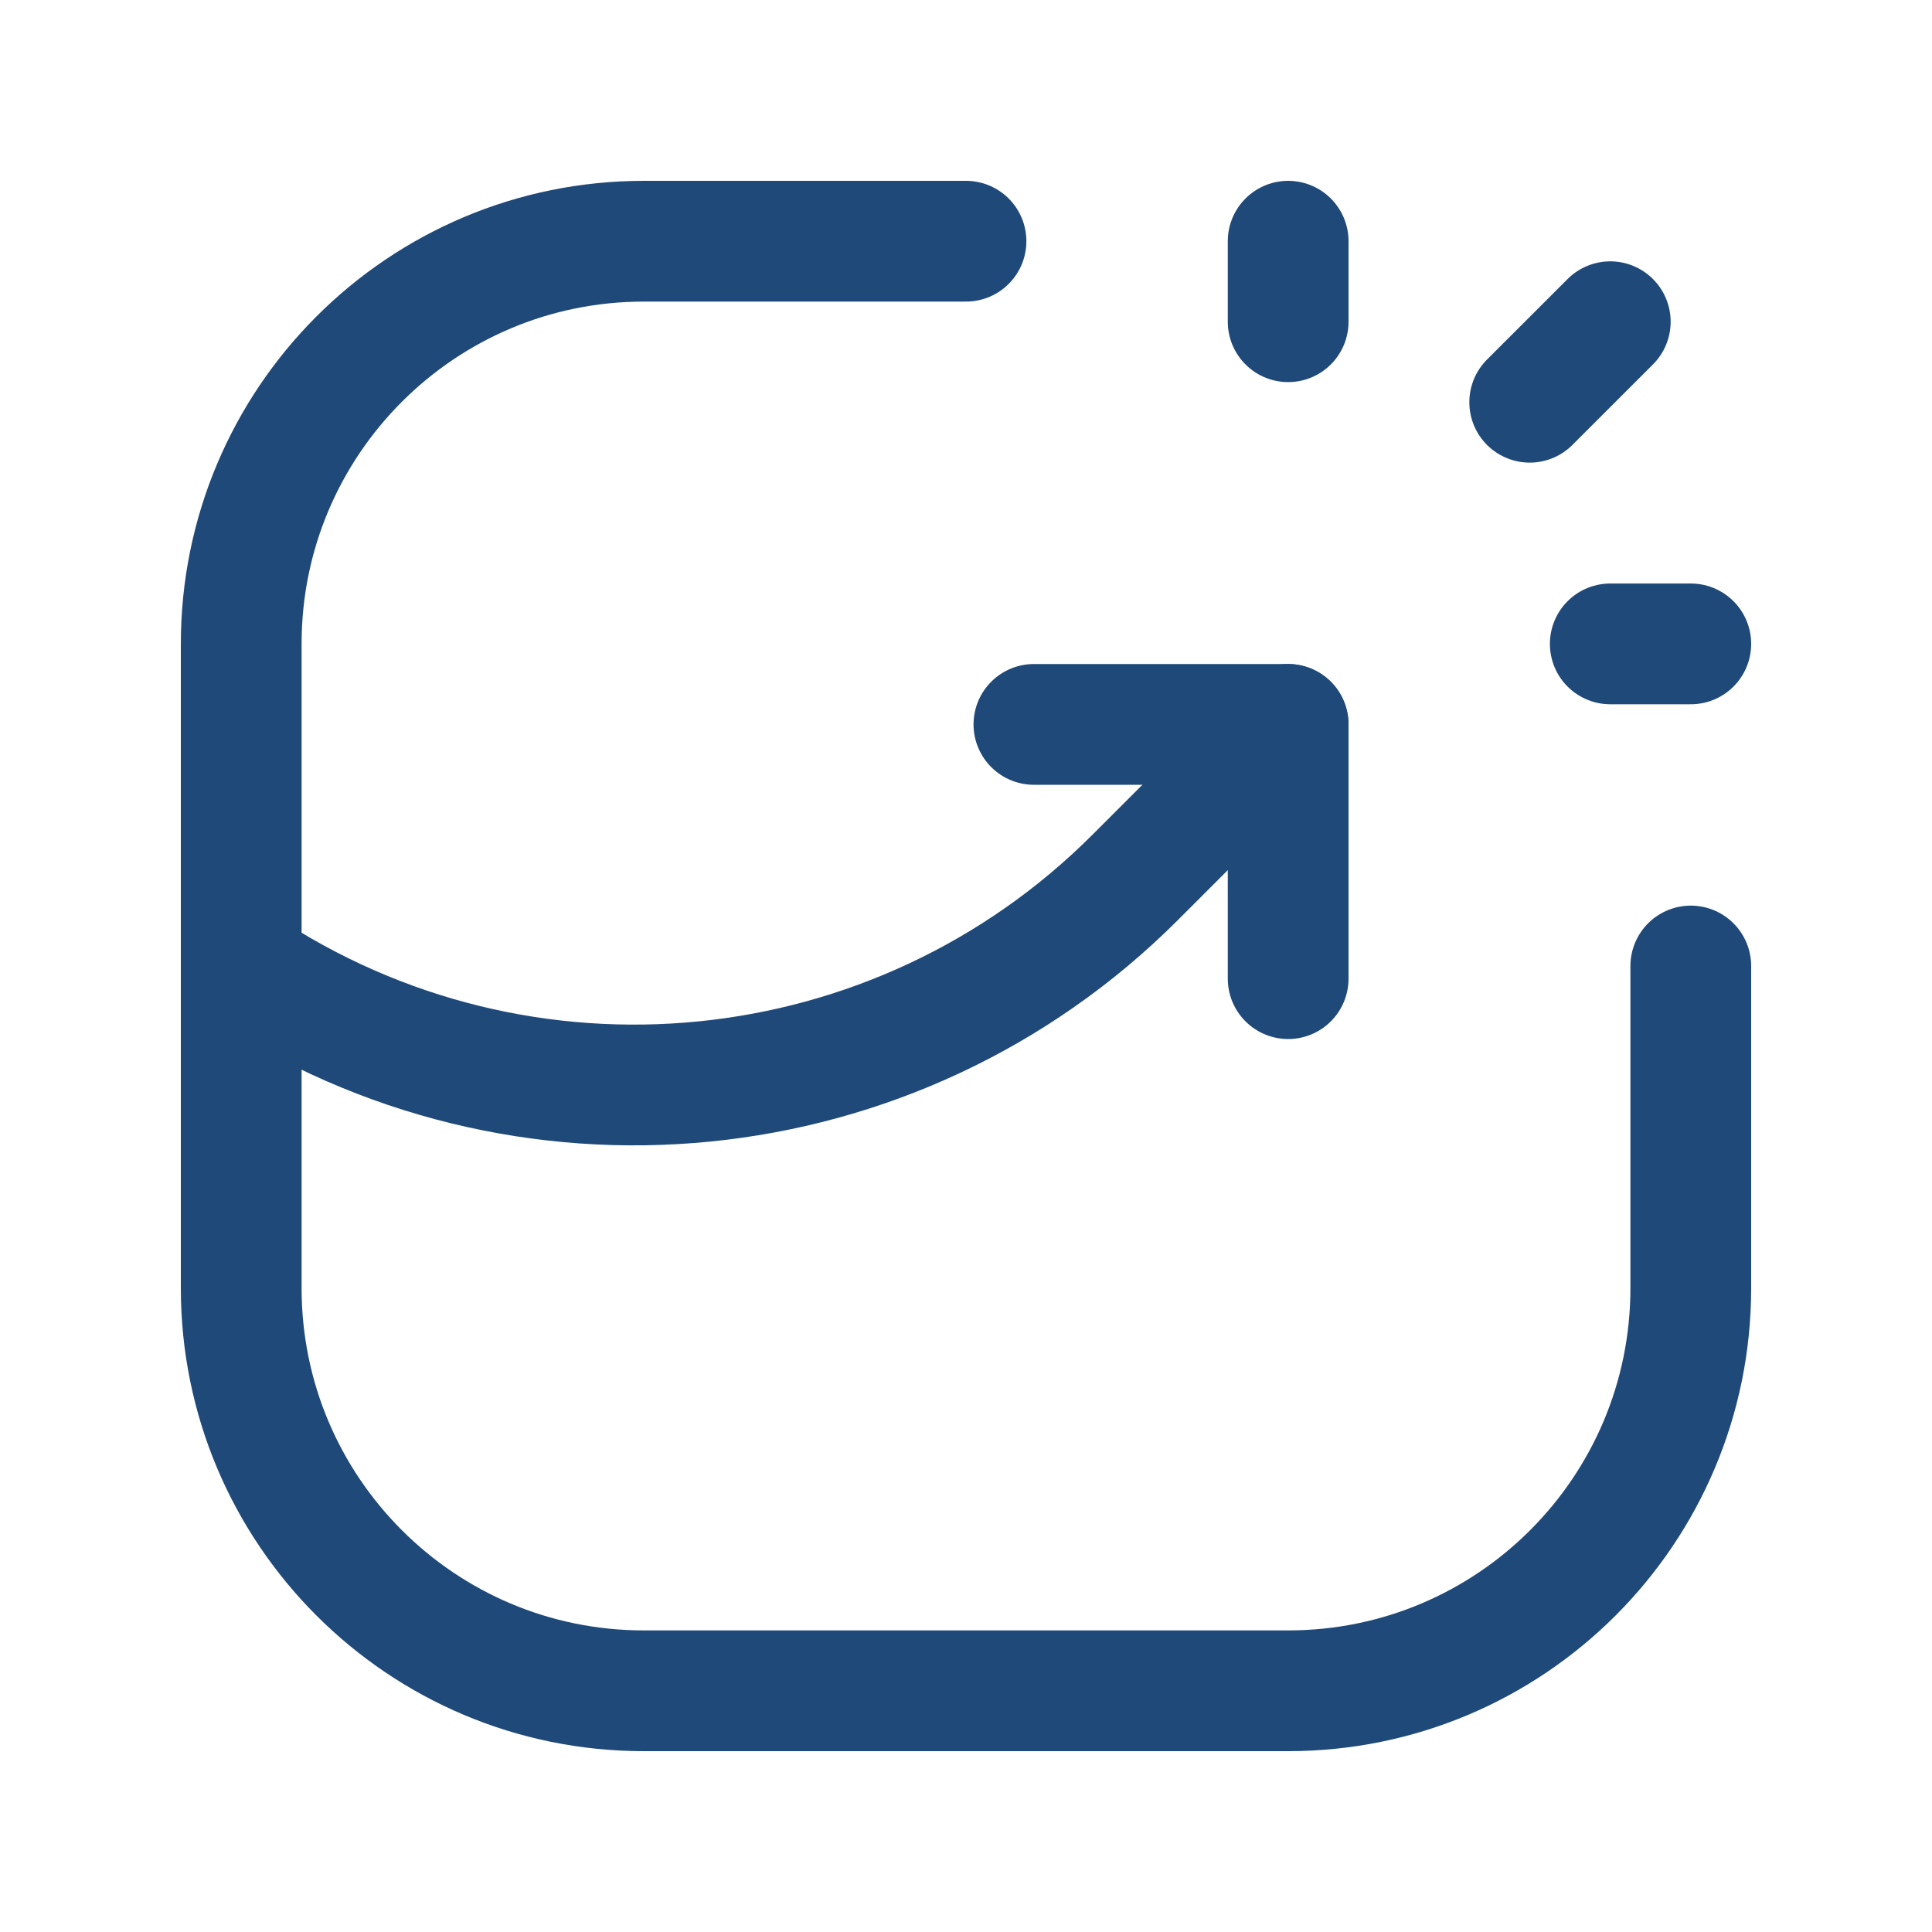
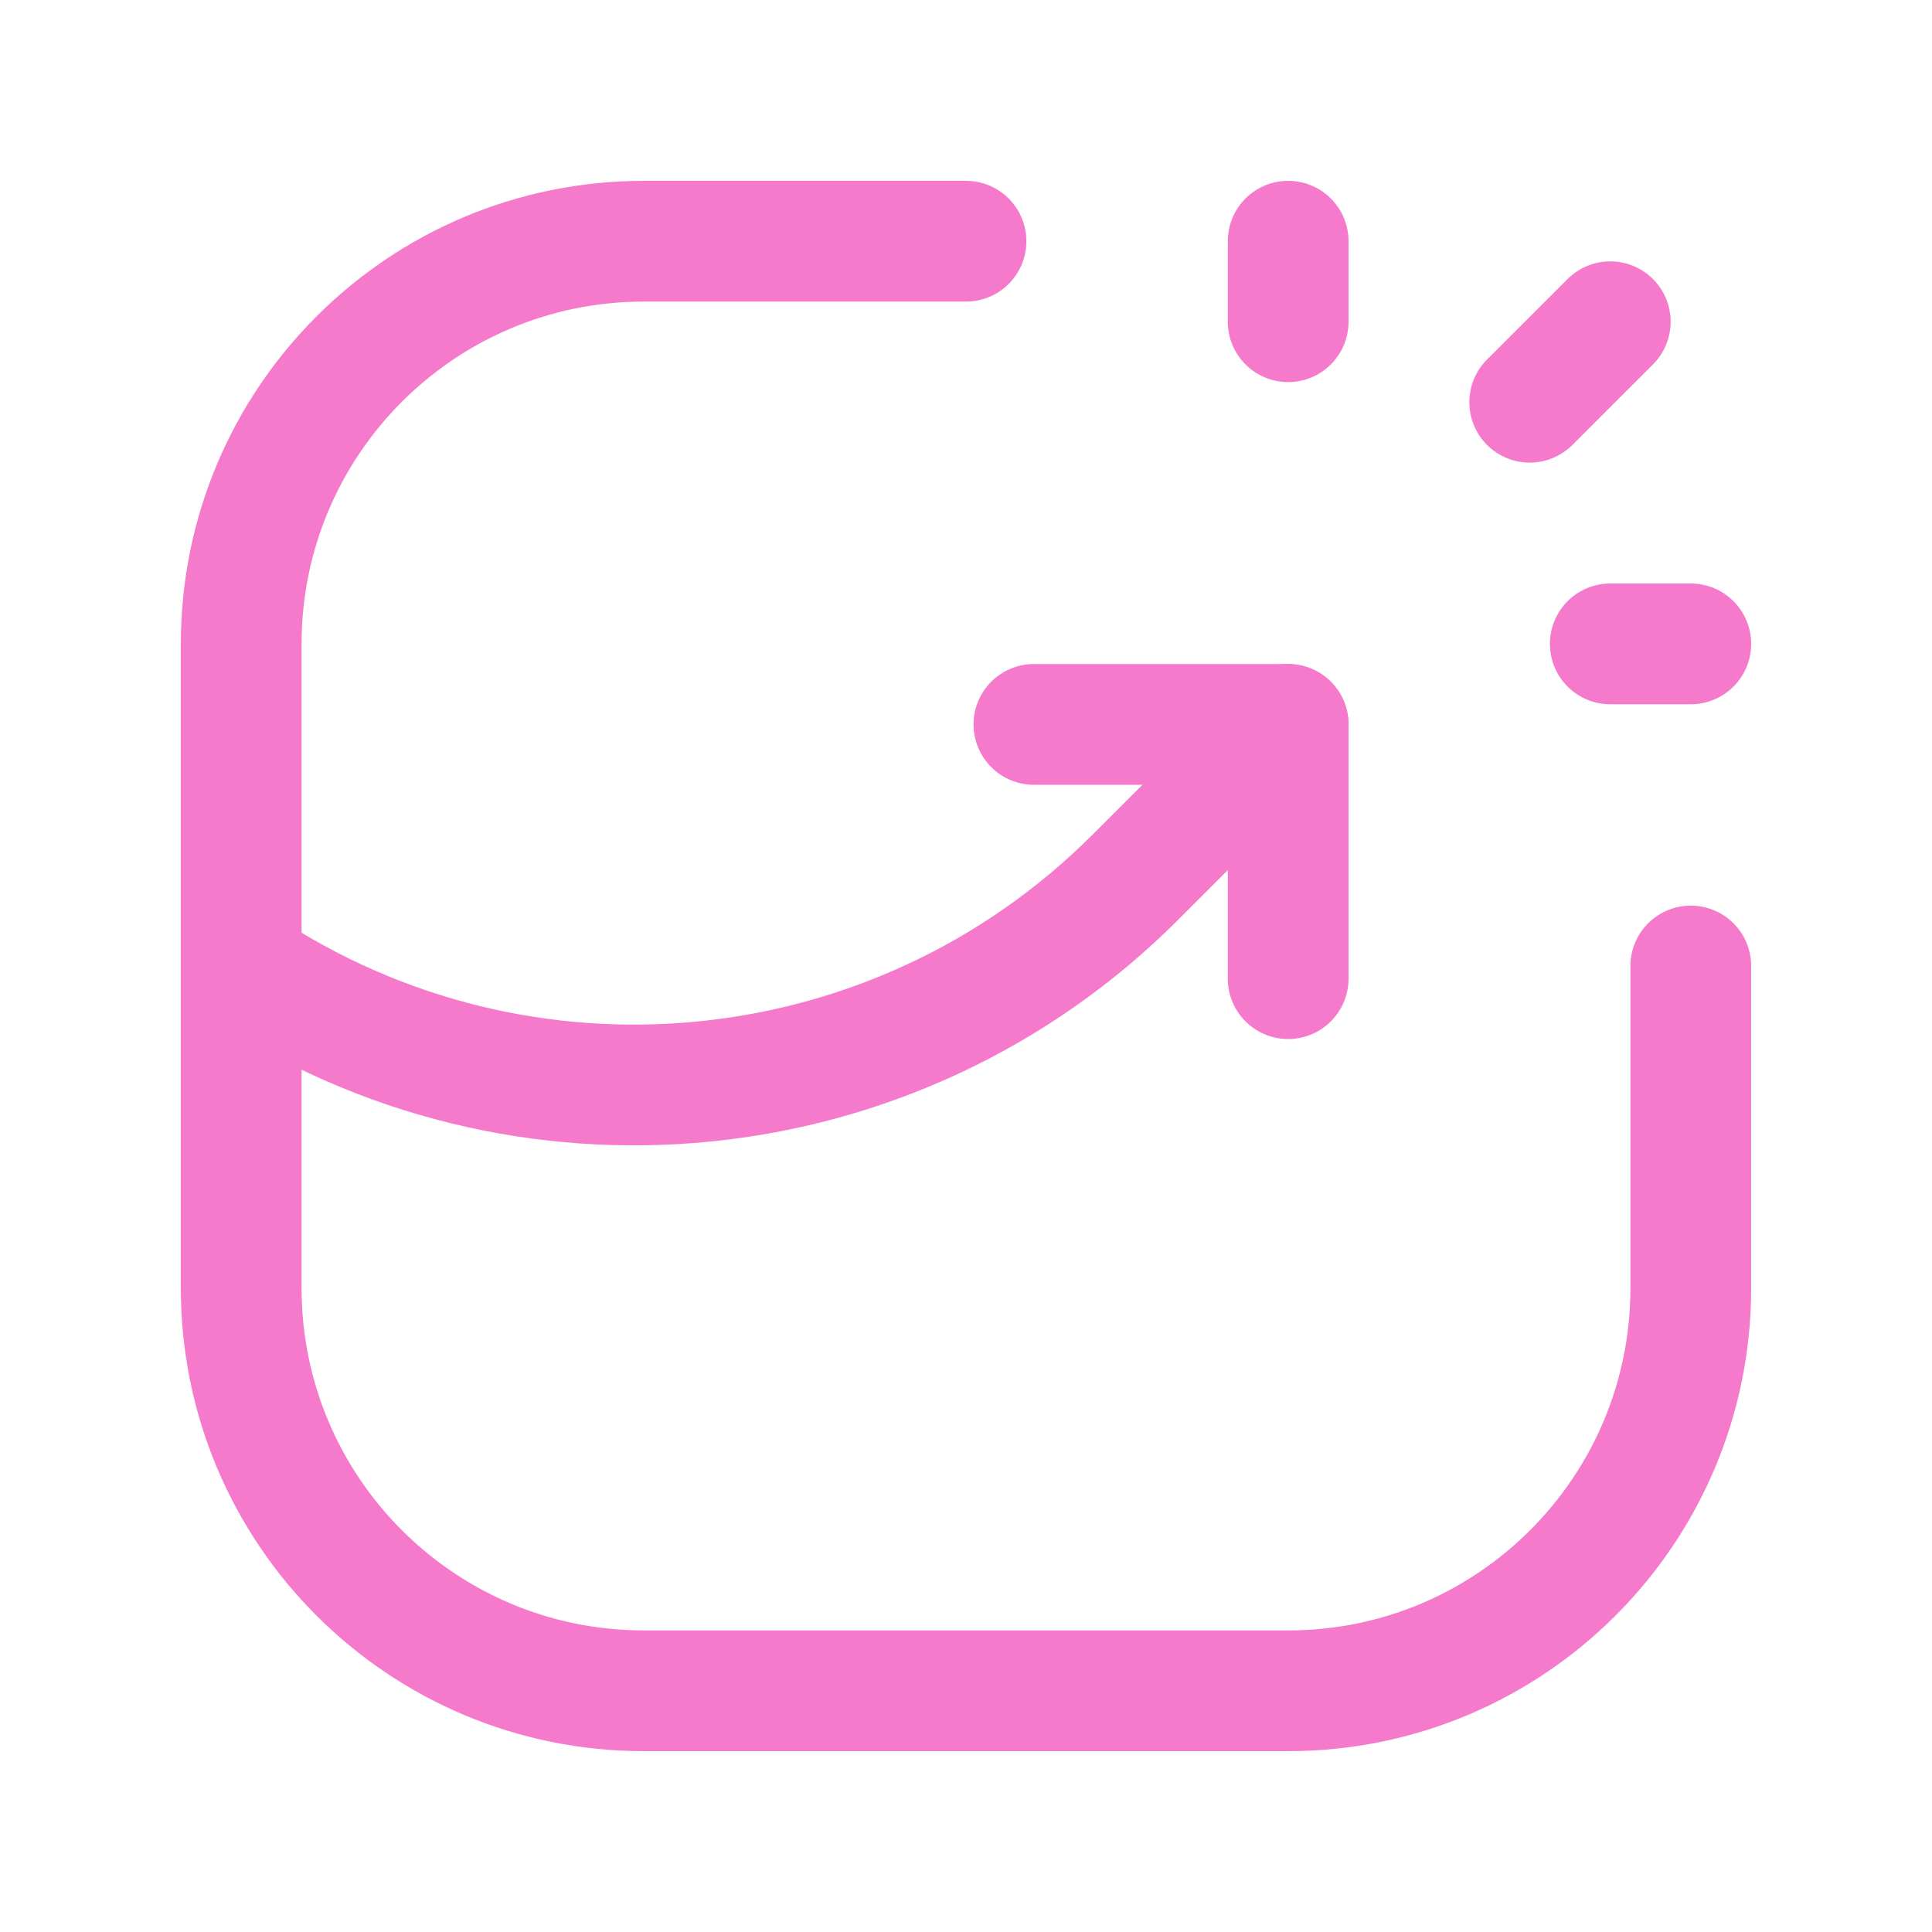
<svg xmlns="http://www.w3.org/2000/svg" width="40" height="40" viewBox="0 0 40 40" fill="none">
-   <path d="M26.67 20.262V14.998H21.406" stroke="#1f4978" stroke-width="2.5" stroke-linecap="round" stroke-linejoin="round" />
-   <path d="M31.671 8.328L33.339 6.661" stroke="#1f4978" stroke-width="2.5" stroke-linecap="round" stroke-linejoin="round" />
-   <path d="M33.339 13.331H35.006" stroke="#1f4978" stroke-width="2.5" stroke-linecap="round" stroke-linejoin="round" />
-   <path d="M26.67 6.661V4.994" stroke="#1f4978" stroke-width="2.5" stroke-linecap="round" stroke-linejoin="round" />
-   <path d="M35.006 20V26.669C35.006 31.274 31.274 35.006 26.669 35.006H13.331C8.726 35.006 4.994 31.274 4.994 26.669V13.331C4.994 8.726 8.726 4.994 13.331 4.994H20" stroke="#1f4978" stroke-width="2.5" stroke-linecap="round" stroke-linejoin="round" />
-   <path d="M4.994 20V20C10.811 23.878 18.556 23.111 23.5 18.168L26.669 14.998" stroke="#1f4978" stroke-width="2.5" stroke-linecap="round" stroke-linejoin="round" />
+   <path d="M26.67 20.262V14.998H21.406" stroke="#f67acb" stroke-width="2.5" stroke-linecap="round" stroke-linejoin="round" />
+   <path d="M31.671 8.328L33.339 6.661" stroke="#f67acb" stroke-width="2.5" stroke-linecap="round" stroke-linejoin="round" />
+   <path d="M33.339 13.331H35.006" stroke="#f67acb" stroke-width="2.5" stroke-linecap="round" stroke-linejoin="round" />
+   <path d="M26.67 6.661V4.994" stroke="#f67acb" stroke-width="2.5" stroke-linecap="round" stroke-linejoin="round" />
+   <path d="M35.006 20V26.669C35.006 31.274 31.274 35.006 26.669 35.006H13.331C8.726 35.006 4.994 31.274 4.994 26.669V13.331C4.994 8.726 8.726 4.994 13.331 4.994H20" stroke="#f67acb" stroke-width="2.5" stroke-linecap="round" stroke-linejoin="round" />
+   <path d="M4.994 20V20C10.811 23.878 18.556 23.111 23.5 18.168L26.669 14.998" stroke="#f67acb" stroke-width="2.5" stroke-linecap="round" stroke-linejoin="round" />
</svg>
